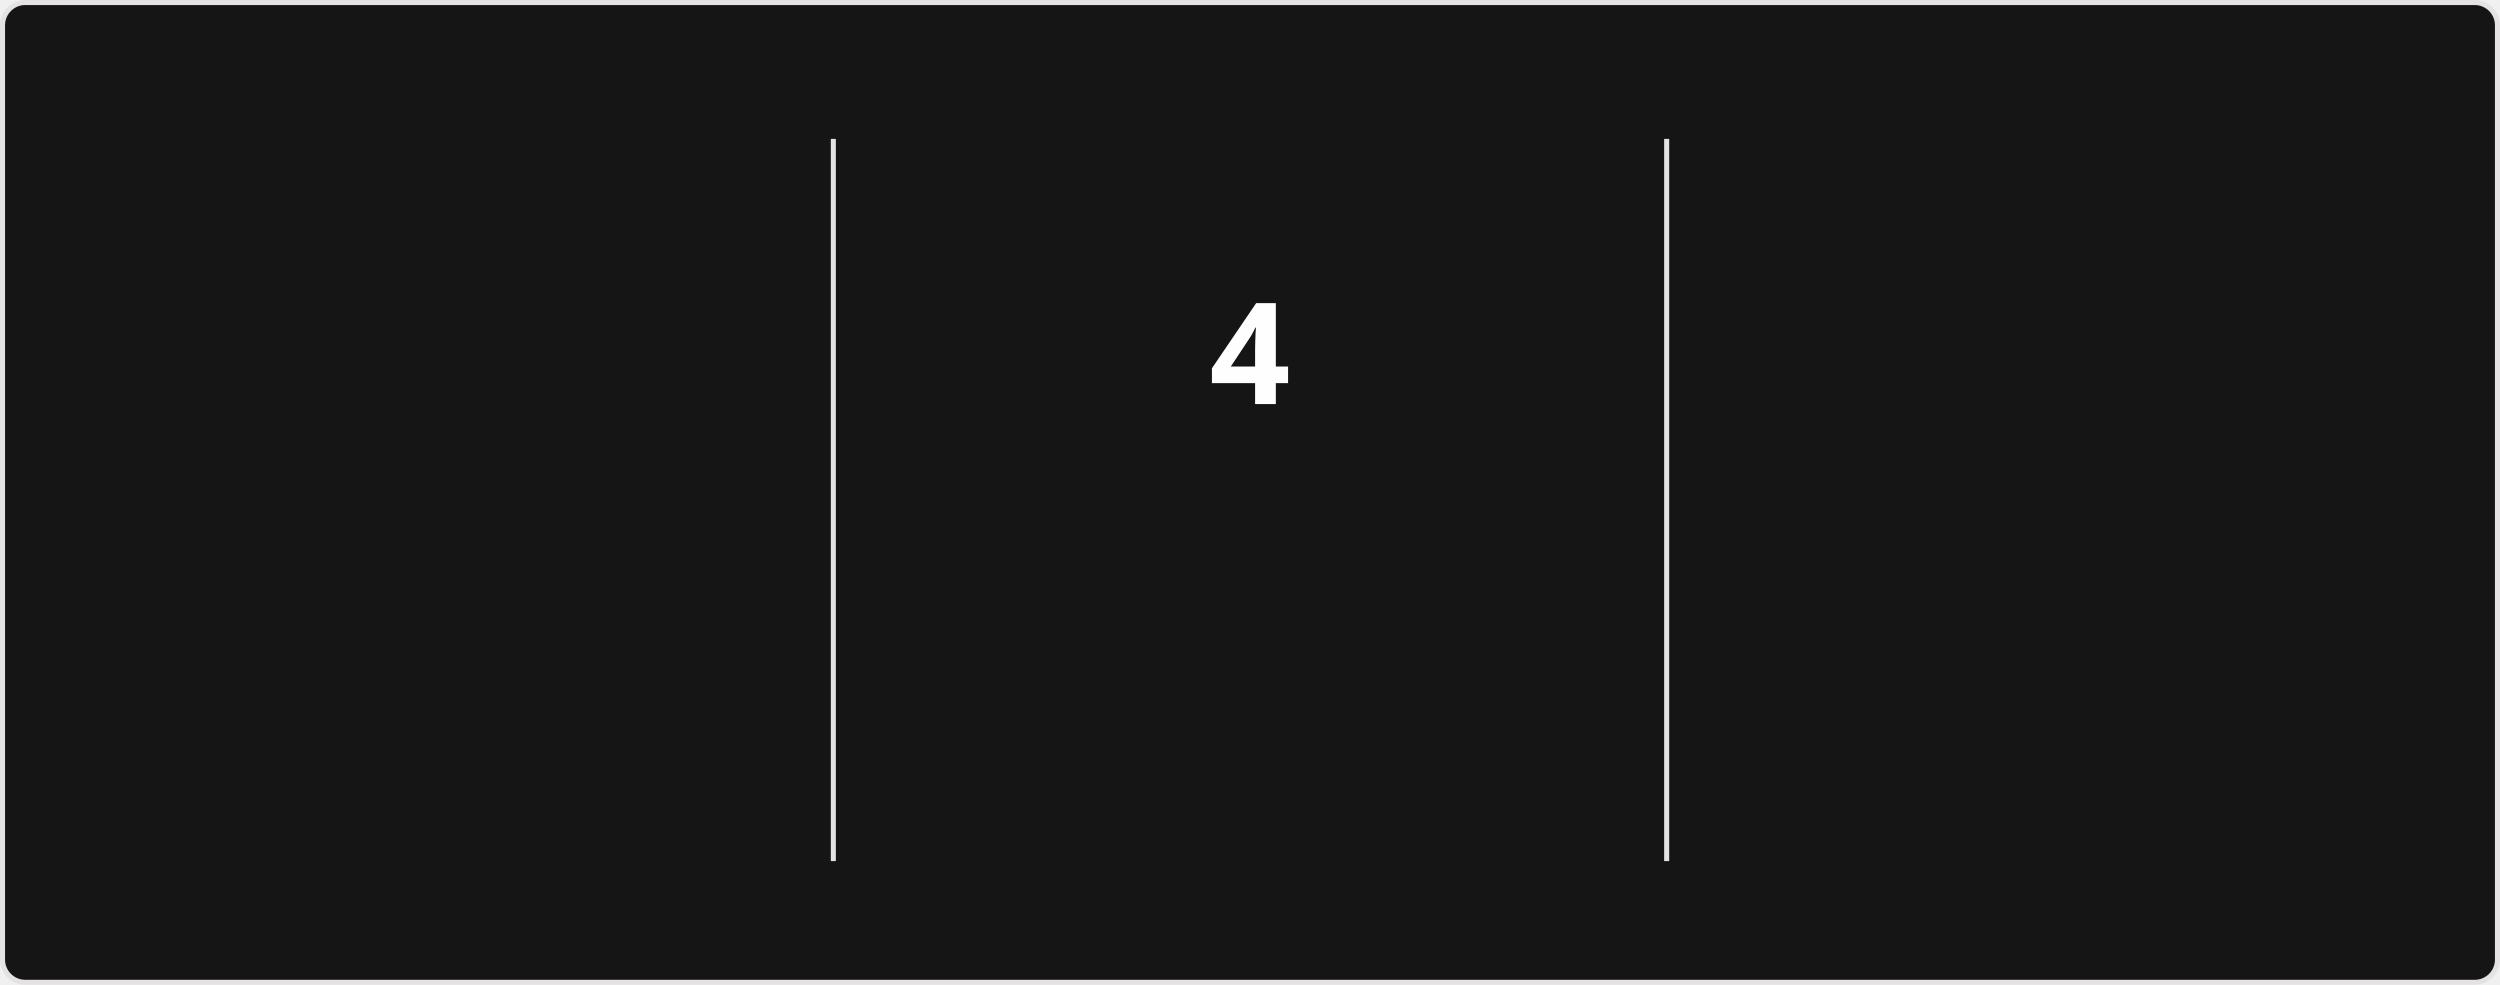
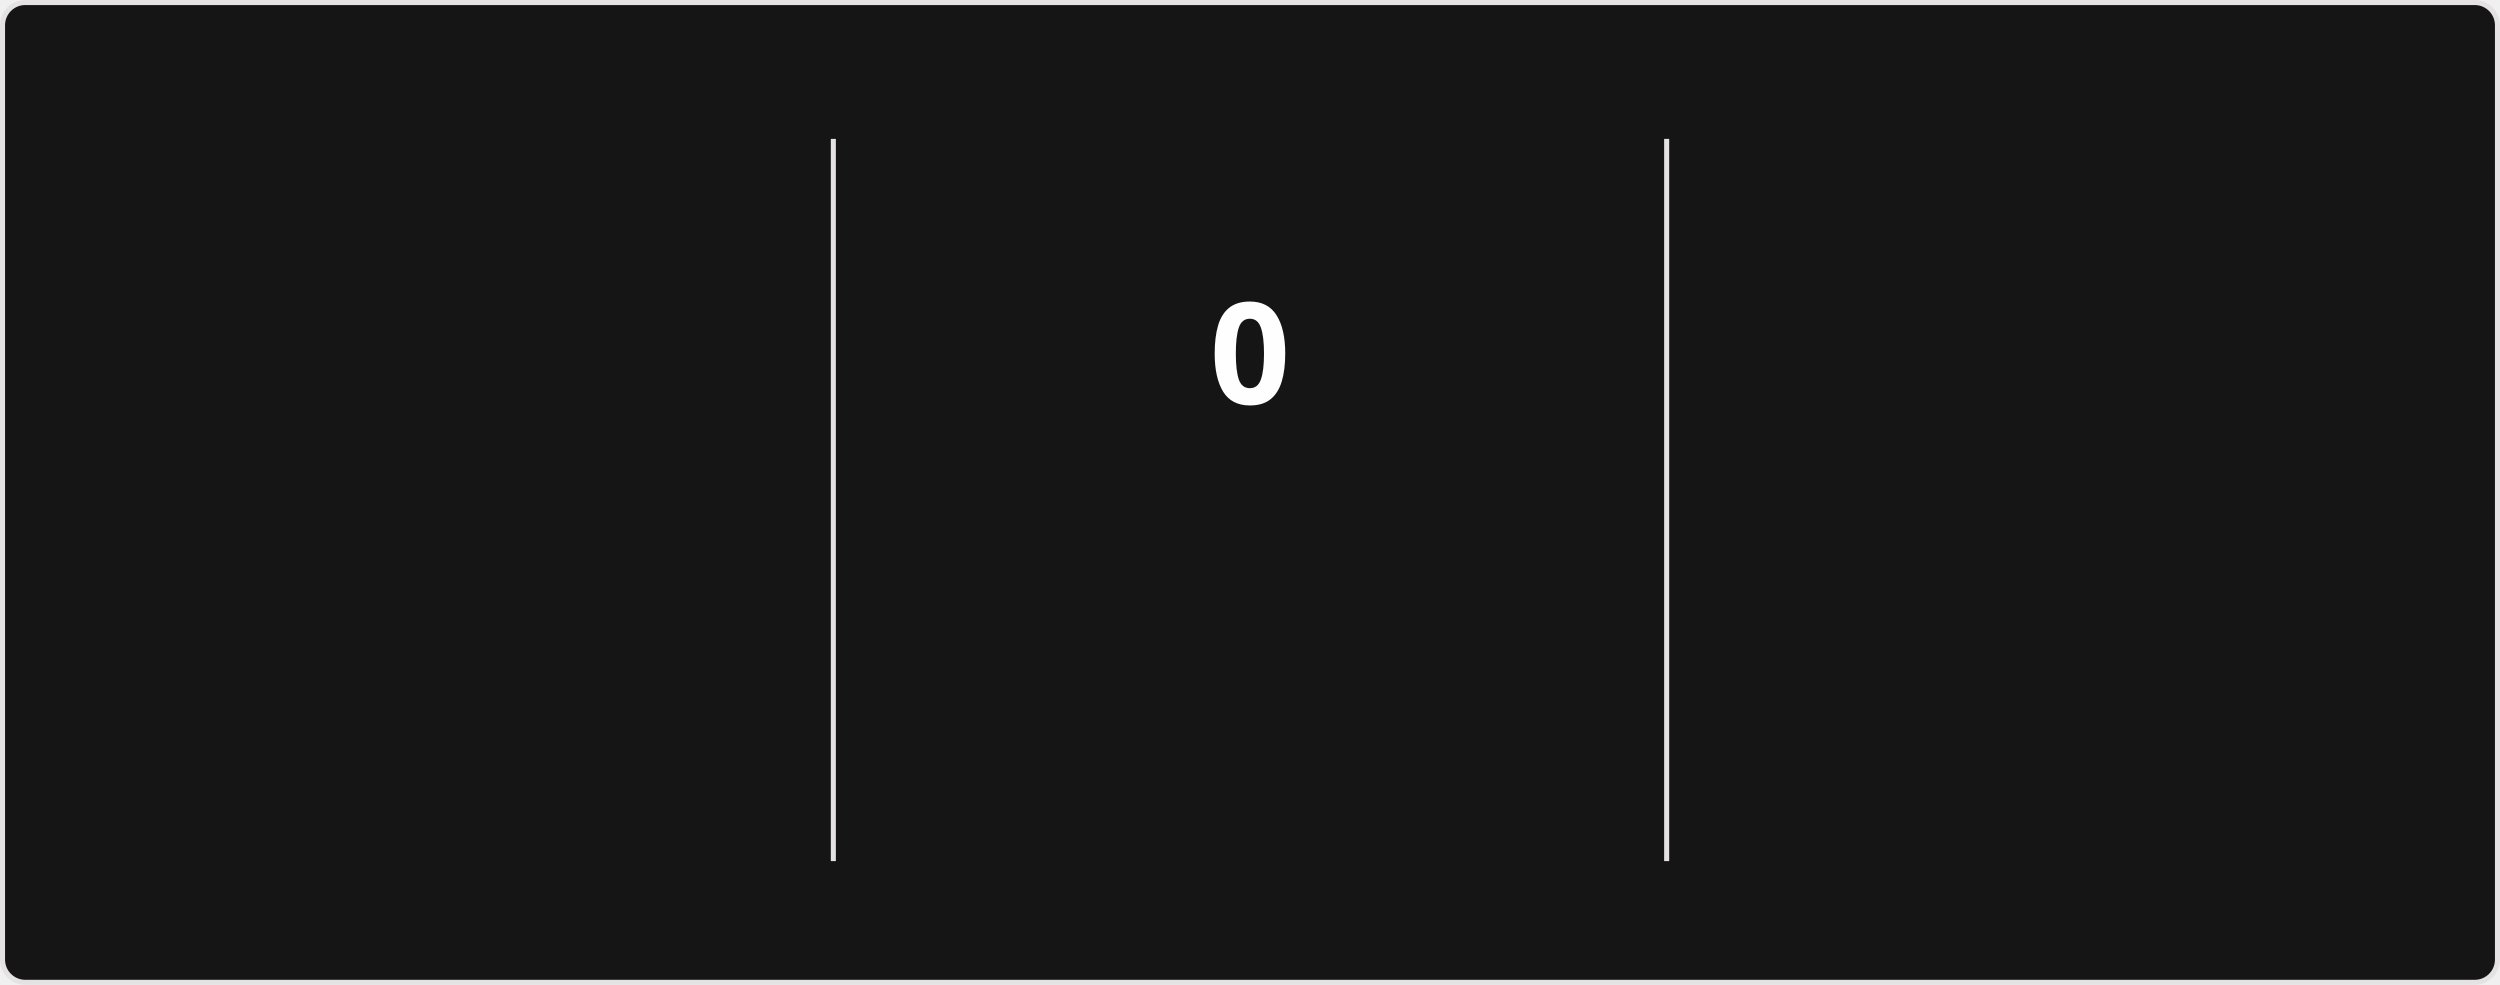
<svg xmlns="http://www.w3.org/2000/svg" style="isolation: isolate" viewBox="0 0 495 195" width="495px" height="195px" direction="ltr">
  <style>
            @keyframes currstreak {
                0% { font-size: 3px; opacity: 0.2; }
                80% { font-size: 34px; opacity: 1; }
                100% { font-size: 28px; opacity: 1; }
            }
            @keyframes fadein {
                0% { opacity: 0; }
                100% { opacity: 1; }
            }
        </style>
  <defs>
    <clipPath id="outer_rectangle">
      <rect width="495" height="195" rx="4.5" />
    </clipPath>
    <mask id="mask_out_ring_behind_fire">
      <rect width="495" height="195" fill="white" />
      <ellipse id="mask-ellipse" cx="247.5" cy="32" rx="13" ry="18" fill="black" />
    </mask>
  </defs>
  <g clip-path="url(#outer_rectangle)">
    <g style="isolation: isolate">
      <rect stroke="#E4E2E2" fill="#151515" rx="4.5" x="0.5" y="0.5" width="494" height="194" />
    </g>
    <g style="isolation: isolate">
      <line x1="165" y1="28" x2="165" y2="170" vector-effect="non-scaling-stroke" stroke-width="1" stroke="#E4E2E2" stroke-linejoin="miter" stroke-linecap="square" stroke-miterlimit="3" />
      <line x1="330" y1="28" x2="330" y2="170" vector-effect="non-scaling-stroke" stroke-width="1" stroke="#E4E2E2" stroke-linejoin="miter" stroke-linecap="square" stroke-miterlimit="3" />
    </g>
    <g style="isolation: isolate">
      <g transform="translate(82.5, 48)">
        <text x="0" y="32" stroke-width="0" text-anchor="middle" fill="#FEFEFE" stroke="none" font-family="&quot;Segoe UI&quot;, Ubuntu, sans-serif" font-weight="700" font-size="28px" font-style="normal" style="opacity: 0; animation: fadein 0.5s linear forwards 0.6s">
-                         837
+                         835
                    </text>
      </g>
      <g transform="translate(82.5, 84)">
        <text x="0" y="32" stroke-width="0" text-anchor="middle" fill="#FEFEFE" stroke="none" font-family="&quot;Segoe UI&quot;, Ubuntu, sans-serif" font-weight="400" font-size="14px" font-style="normal" style="opacity: 0; animation: fadein 0.5s linear forwards 0.7s">
                        Total Contributions
                    </text>
      </g>
      <g transform="translate(82.5, 114)">
        <text x="0" y="32" stroke-width="0" text-anchor="middle" fill="#9E9E9E" stroke="none" font-family="&quot;Segoe UI&quot;, Ubuntu, sans-serif" font-weight="400" font-size="12px" font-style="normal" style="opacity: 0; animation: fadein 0.5s linear forwards 0.8s">
                        Jan 18, 2017 - Present
                    </text>
      </g>
    </g>
    <g style="isolation: isolate">
      <g transform="translate(247.5, 108)">
        <text x="0" y="32" stroke-width="0" text-anchor="middle" fill="#FB8C00" stroke="none" font-family="&quot;Segoe UI&quot;, Ubuntu, sans-serif" font-weight="700" font-size="14px" font-style="normal" style="opacity: 0; animation: fadein 0.5s linear forwards 0.9s">
                        Current Streak
                    </text>
      </g>
      <g transform="translate(247.5, 145)">
        <text x="0" y="21" stroke-width="0" text-anchor="middle" fill="#9E9E9E" stroke="none" font-family="&quot;Segoe UI&quot;, Ubuntu, sans-serif" font-weight="400" font-size="12px" font-style="normal" style="opacity: 0; animation: fadein 0.5s linear forwards 0.9s">
-                         May 24 - May 27
+                         May 29
                    </text>
      </g>
      <g mask="url(#mask_out_ring_behind_fire)">
        <circle cx="247.5" cy="71" r="40" fill="none" stroke="#FB8C00" stroke-width="5" style="opacity: 0; animation: fadein 0.5s linear forwards 0.4s" />
      </g>
      <g transform="translate(247.5, 19.5)" stroke-opacity="0" style="opacity: 0; animation: fadein 0.5s linear forwards 0.6s">
        <path d="M -12 -0.5 L 15 -0.5 L 15 23.5 L -12 23.5 L -12 -0.5 Z" fill="none" />
        <path d="M 1.5 0.67 C 1.5 0.67 2.24 3.32 2.24 5.47 C 2.24 7.53 0.89 9.2 -1.17 9.2 C -3.23 9.2 -4.79 7.53 -4.79 5.47 L -4.76 5.11 C -6.78 7.51 -8 10.62 -8 13.99 C -8 18.41 -4.42 22 0 22 C 4.42 22 8 18.41 8 13.99 C 8 8.6 5.41 3.79 1.5 0.67 Z M -0.29 19 C -2.07 19 -3.51 17.6 -3.51 15.86 C -3.51 14.24 -2.46 13.1 -0.7 12.74 C 1.07 12.38 2.9 11.53 3.92 10.16 C 4.31 11.45 4.51 12.81 4.51 14.2 C 4.51 16.85 2.36 19 -0.29 19 Z" fill="#FB8C00" stroke-opacity="0" />
      </g>
      <g transform="translate(247.5, 48)">
        <text x="0" y="32" stroke-width="0" text-anchor="middle" fill="#FEFEFE" stroke="none" font-family="&quot;Segoe UI&quot;, Ubuntu, sans-serif" font-weight="700" font-size="28px" font-style="normal" style="animation: currstreak 0.6s linear forwards">
-                         4
+                         0
                    </text>
      </g>
    </g>
    <g style="isolation: isolate">
      <g transform="translate(412.5, 48)">
        <text x="0" y="32" stroke-width="0" text-anchor="middle" fill="#FEFEFE" stroke="none" font-family="&quot;Segoe UI&quot;, Ubuntu, sans-serif" font-weight="700" font-size="28px" font-style="normal" style="opacity: 0; animation: fadein 0.5s linear forwards 1.2s">
                        22
                    </text>
      </g>
      <g transform="translate(412.5, 84)">
        <text x="0" y="32" stroke-width="0" text-anchor="middle" fill="#FEFEFE" stroke="none" font-family="&quot;Segoe UI&quot;, Ubuntu, sans-serif" font-weight="400" font-size="14px" font-style="normal" style="opacity: 0; animation: fadein 0.5s linear forwards 1.3s">
                        Longest Streak
                    </text>
      </g>
      <g transform="translate(412.5, 114)">
        <text x="0" y="32" stroke-width="0" text-anchor="middle" fill="#9E9E9E" stroke="none" font-family="&quot;Segoe UI&quot;, Ubuntu, sans-serif" font-weight="400" font-size="12px" font-style="normal" style="opacity: 0; animation: fadein 0.5s linear forwards 1.4s">
                        Nov 18, 2025 - Dec 9, 2025
                    </text>
      </g>
    </g>
  </g>
</svg>
